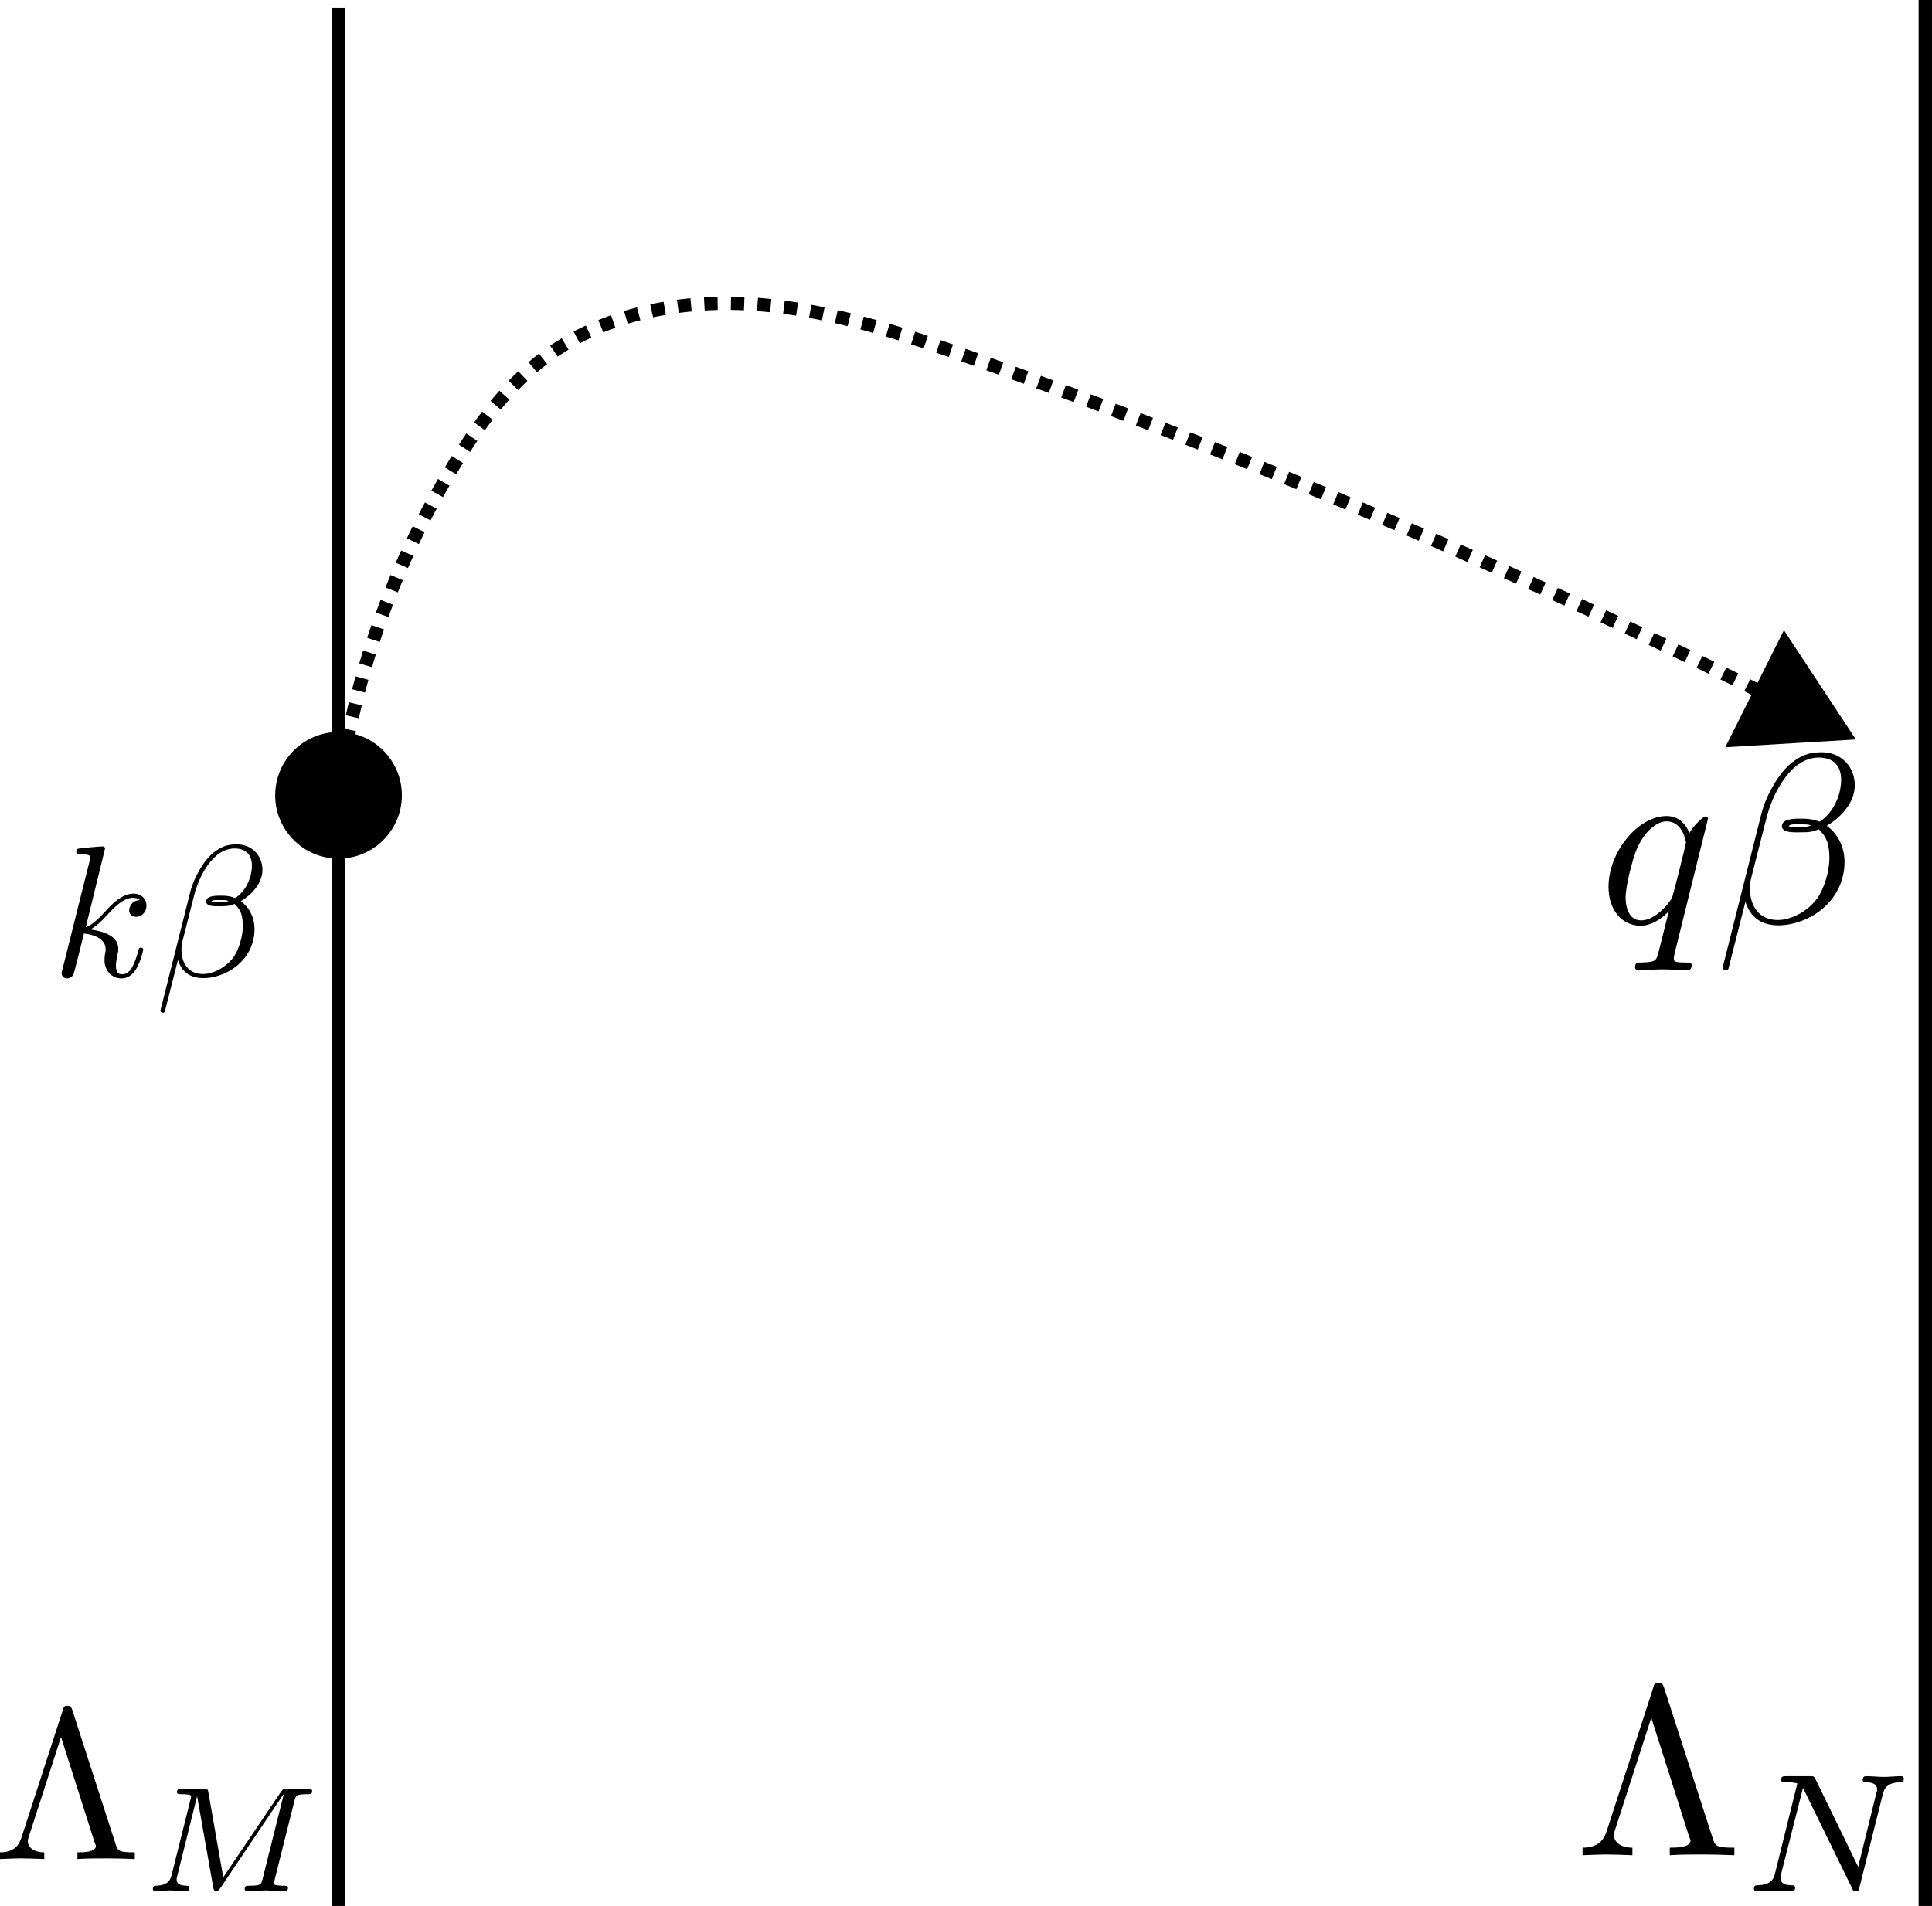
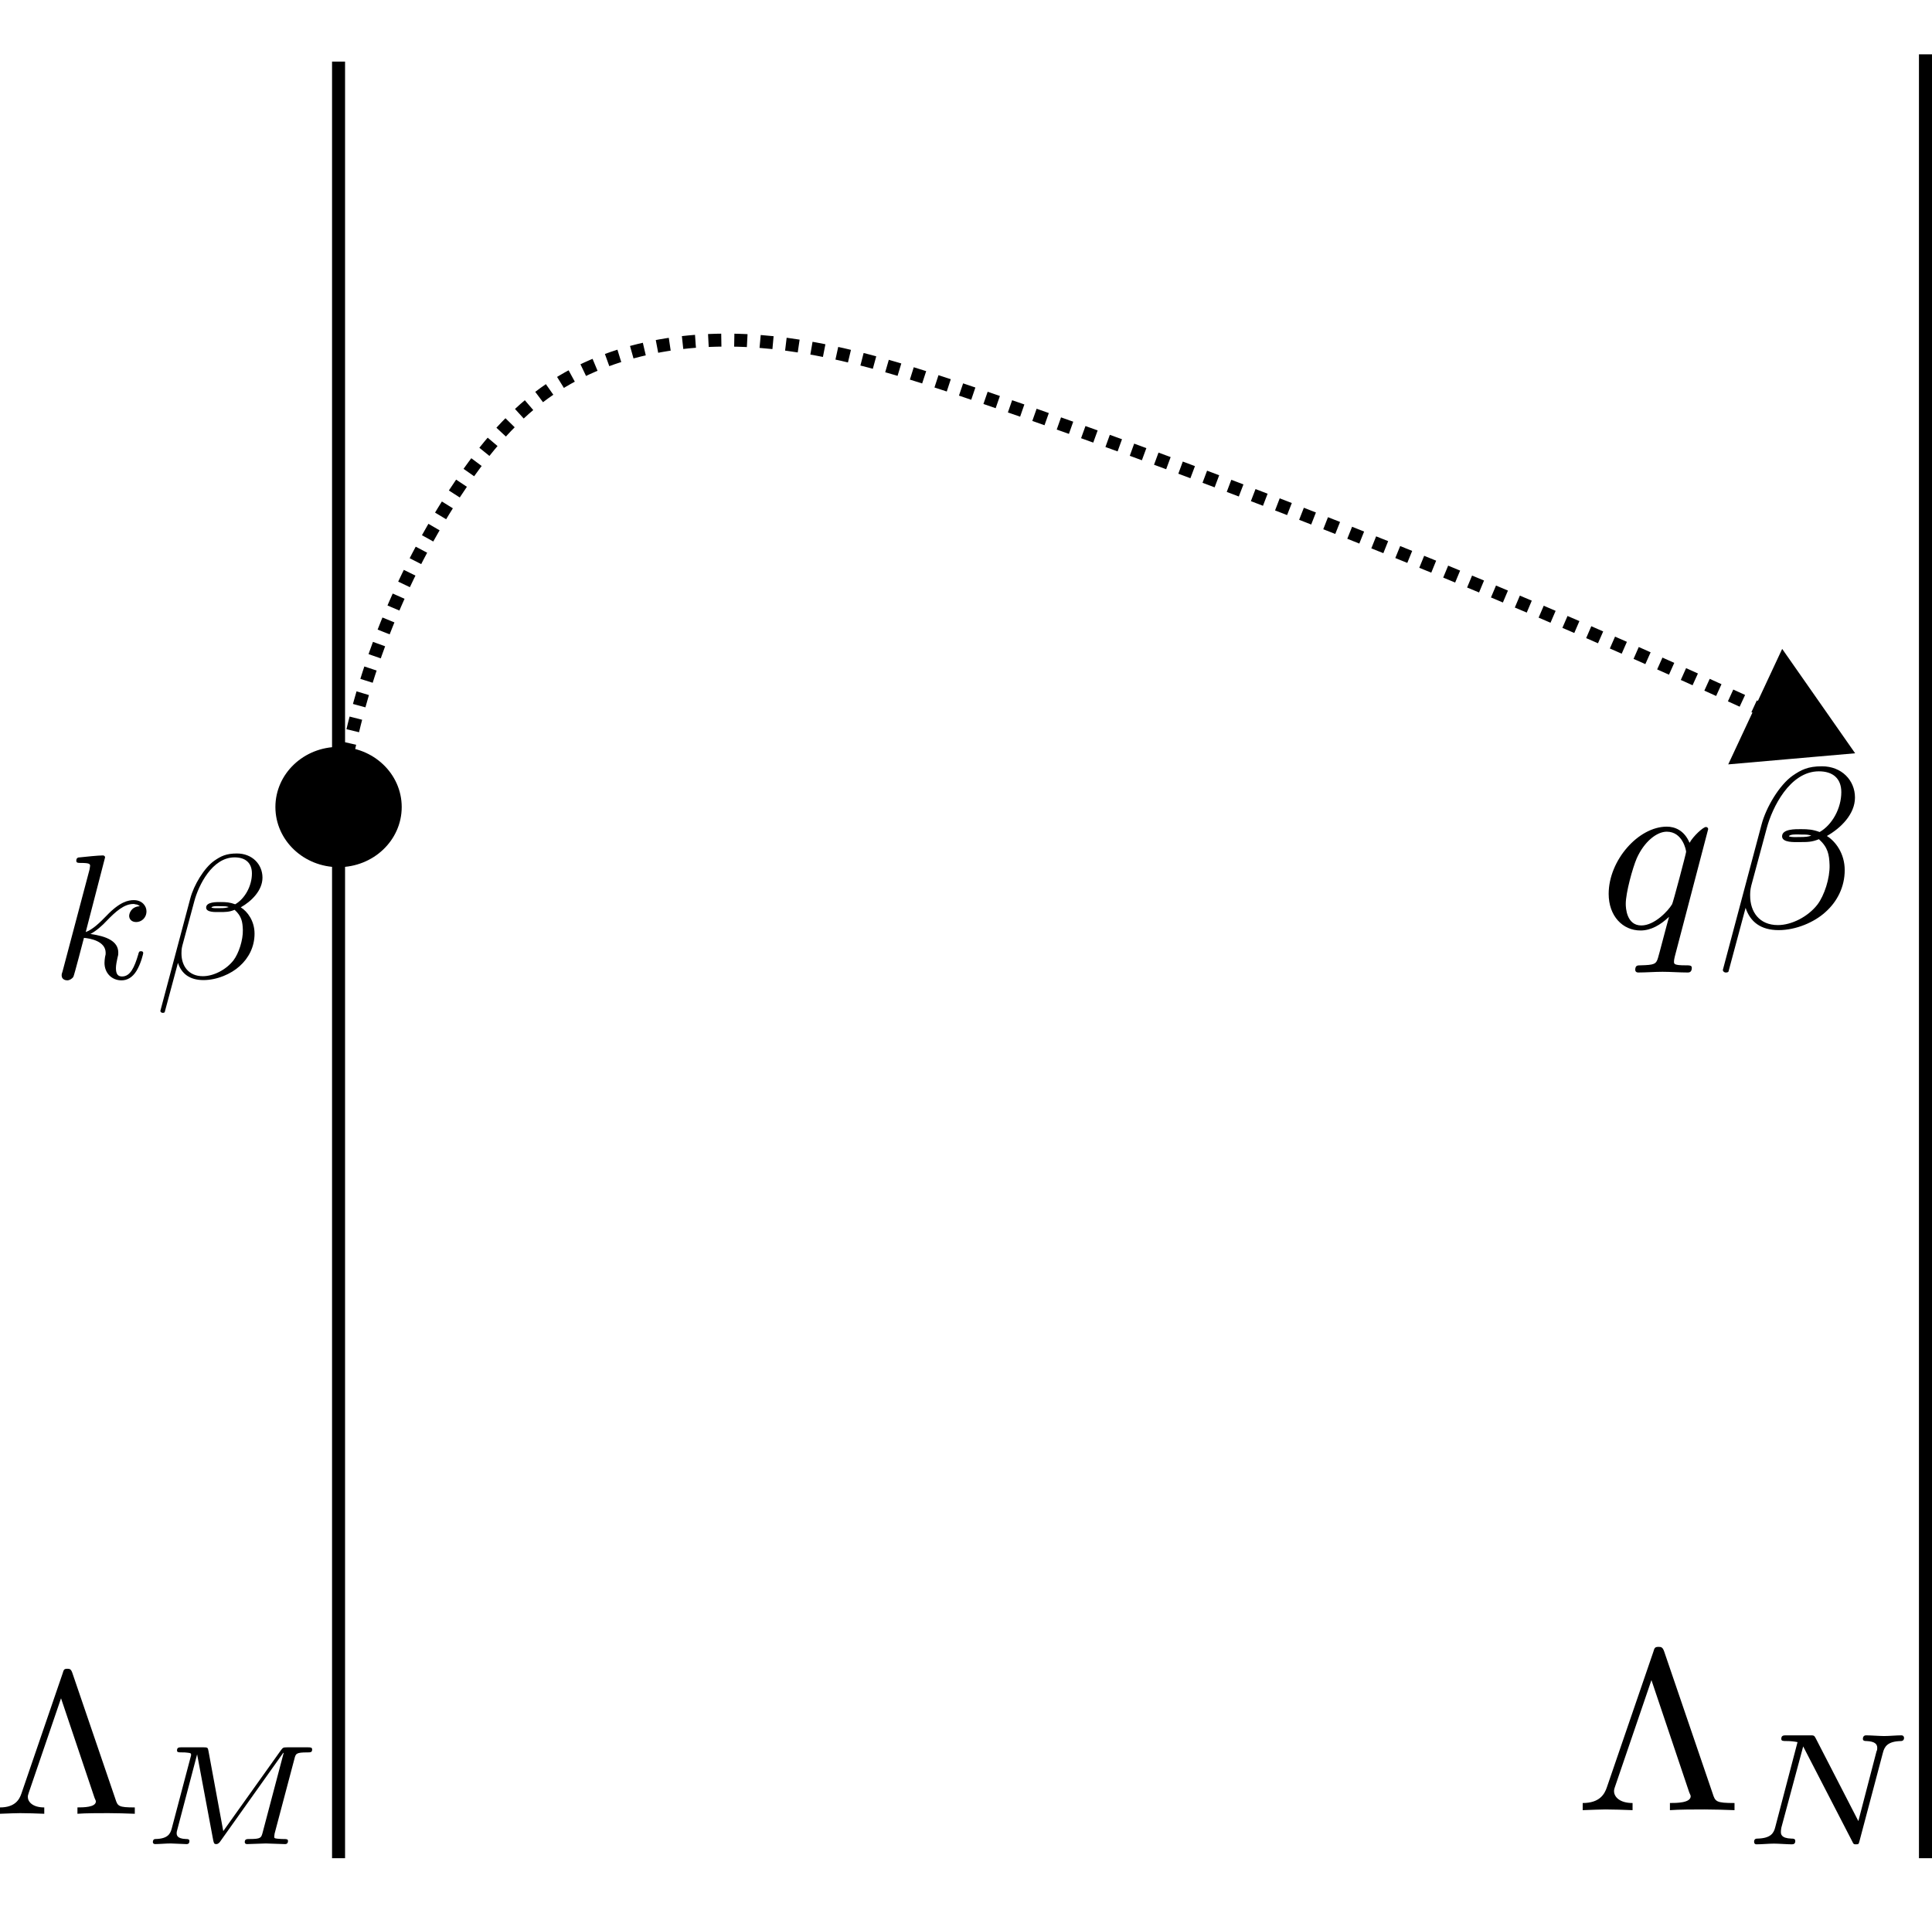
<svg xmlns="http://www.w3.org/2000/svg" xmlns:xlink="http://www.w3.org/1999/xlink" width="186.846mm" height="184.377mm" viewBox="0 0 186.846 184.377" version="1.1" id="svg8">
  <defs id="defs2">
    <marker style="overflow:visible" id="TriangleOutL" refX="0" refY="0" orient="auto">
      <path transform="scale(0.8)" style="fill:#000000;fill-opacity:1;fill-rule:evenodd;stroke:#000000;stroke-width:1pt;stroke-opacity:1" d="M 5.77,0 -2.88,5 V -5 Z" id="path1073" />
    </marker>
    <g id="g261">
      <symbol overflow="visible" id="symbol6969">
        <path style="stroke:none" d="" id="path6204" />
      </symbol>
      <symbol overflow="visible" id="symbol8070">
        <path style="stroke:none" d="m 2.688,-5.531 c 0.25,0.375 0.516,0.656 0.766,0.844 0.609,0.453 1.219,0.562 1.234,0.562 0.125,0 0.125,-0.109 0.125,-0.188 0,-0.156 0,-0.172 -0.234,-0.25 C 3.906,-4.75 3.516,-5.109 3.297,-5.359 2.781,-5.906 2.656,-6.5 2.609,-6.812 2.594,-6.875 2.547,-6.906 2.5,-6.906 c -0.094,0 -0.109,0.062 -0.125,0.172 C 2.141,-5.625 1.438,-4.844 0.344,-4.531 0.188,-4.484 0.172,-4.484 0.172,-4.312 c 0,0.078 0,0.188 0.125,0.188 0.016,0 0.609,-0.109 1.172,-0.516 0.328,-0.25 0.609,-0.547 0.828,-0.891 v 7.109 c 0,0.172 0,0.359 0.203,0.359 0.188,0 0.188,-0.188 0.188,-0.359 z m 0,0" id="path7102" />
      </symbol>
    </g>
    <g id="g4693">
      <symbol overflow="visible" id="symbol1740">
        <path style="stroke:none" d="" id="path1078" />
      </symbol>
      <symbol overflow="visible" id="symbol7528">
        <path style="stroke:none" d="m 2.688,-6.562 c 0,-0.172 0,-0.359 -0.188,-0.359 -0.203,0 -0.203,0.188 -0.203,0.359 v 7.109 c -0.25,-0.375 -0.516,-0.656 -0.766,-0.844 -0.609,-0.453 -1.219,-0.562 -1.234,-0.562 -0.125,0 -0.125,0.109 -0.125,0.188 0,0.156 0,0.172 0.234,0.25 C 1.078,-0.234 1.469,0.125 1.688,0.375 2.203,0.922 2.328,1.516 2.375,1.828 2.391,1.875 2.422,1.922 2.5,1.922 c 0.078,0 0.094,-0.062 0.109,-0.156 0.219,-1.125 0.938,-1.906 2.031,-2.219 C 4.797,-0.5 4.812,-0.5 4.812,-0.672 c 0,-0.078 0,-0.188 -0.125,-0.188 -0.016,0 -0.609,0.109 -1.172,0.516 C 3.188,-0.094 2.906,0.203 2.688,0.547 Z m 0,0" id="path3681" />
      </symbol>
    </g>
    <g id="g1886">
      <symbol overflow="visible" id="symbol1184">
        <path style="stroke:none" d="" id="path7726" />
      </symbol>
      <symbol overflow="visible" id="symbol1944">
        <path style="stroke:none" d="m 4.5,-4.297 c 0,-0.047 -0.031,-0.094 -0.094,-0.094 -0.109,0 -0.516,0.391 -0.672,0.688 C 3.516,-4.25 3.125,-4.406 2.797,-4.406 c -1.172,0 -2.391,1.469 -2.391,2.922 0,0.969 0.578,1.594 1.312,1.594 0.422,0 0.812,-0.234 1.172,-0.594 -0.094,0.344 -0.422,1.688 -0.453,1.781 -0.078,0.281 -0.156,0.312 -0.719,0.328 -0.125,0 -0.219,0 -0.219,0.203 0,0 0,0.109 0.125,0.109 0.312,0 0.672,-0.031 1,-0.031 0.328,0 0.688,0.031 1.031,0.031 0.047,0 0.172,0 0.172,-0.203 C 3.828,1.625 3.734,1.625 3.562,1.625 3.094,1.625 3.094,1.562 3.094,1.469 3.094,1.391 3.109,1.328 3.125,1.25 Z m -2.75,4.188 c -0.609,0 -0.641,-0.766 -0.641,-0.938 0,-0.484 0.281,-1.562 0.453,-1.984 0.312,-0.734 0.828,-1.156 1.234,-1.156 0.656,0 0.797,0.812 0.797,0.875 0,0.062 -0.547,2.25 -0.578,2.281 C 2.859,-0.75 2.297,-0.109 1.75,-0.109 Z m 0,0" id="path9504" />
      </symbol>
      <symbol overflow="visible" id="symbol3941">
        <path style="stroke:none" d="m 5.734,-5.672 c 0,-0.75 -0.547,-1.359 -1.359,-1.359 -0.578,0 -0.859,0.156 -1.203,0.406 C 2.625,-6.219 2.078,-5.25 1.891,-4.5 L 0.297,1.828 C 0.297,1.875 0.344,1.938 0.422,1.938 0.5,1.938 0.531,1.906 0.531,1.891 L 1.234,-0.875 c 0.188,0.609 0.625,0.969 1.359,0.969 C 3.312,0.094 4.062,-0.25 4.516,-0.688 5,-1.141 5.312,-1.781 5.312,-2.516 c 0,-0.719 -0.375,-1.25 -0.734,-1.484 0.578,-0.344 1.156,-0.953 1.156,-1.672 z M 3.938,-4.016 c -0.125,0.047 -0.234,0.062 -0.484,0.062 -0.141,0 -0.328,0.016 -0.438,-0.031 0.031,-0.109 0.391,-0.078 0.5,-0.078 0.203,0 0.297,0 0.422,0.047 z M 5.172,-5.906 c 0,0.703 -0.375,1.422 -0.891,1.734 C 4,-4.281 3.812,-4.297 3.516,-4.297 c -0.219,0 -0.781,-0.016 -0.781,0.312 0,0.281 0.516,0.25 0.688,0.25 0.375,0 0.531,0 0.828,-0.125 0.375,0.359 0.422,0.672 0.438,1.125 0.016,0.578 -0.219,1.328 -0.5,1.719 C 3.797,-0.484 3.125,-0.125 2.562,-0.125 c -0.766,0 -1.141,-0.578 -1.141,-1.281 0,-0.094 0,-0.25 0.047,-0.438 L 2.109,-4.359 C 2.328,-5.219 3.047,-6.812 4.25,-6.812 c 0.578,0 0.922,0.312 0.922,0.906 z m 0,0" id="path5221" />
      </symbol>
    </g>
    <g id="g4207">
      <symbol overflow="visible" id="symbol2981">
        <path style="stroke:none" d="" id="path2217" />
      </symbol>
      <symbol overflow="visible" id="symbol9815">
        <path style="stroke:none" d="m 5.141,-6.812 c 0,0 0,-0.109 -0.125,-0.109 -0.156,0 -1.094,0.094 -1.266,0.109 -0.078,0.016 -0.141,0.062 -0.141,0.188 0,0.125 0.094,0.125 0.234,0.125 0.484,0 0.5,0.062 0.5,0.172 L 4.312,-6.125 3.719,-3.766 C 3.531,-4.141 3.25,-4.406 2.797,-4.406 c -1.156,0 -2.391,1.469 -2.391,2.922 0,0.938 0.547,1.594 1.312,1.594 0.203,0 0.703,-0.047 1.297,-0.75 0.078,0.422 0.438,0.75 0.906,0.75 0.359,0 0.578,-0.234 0.75,-0.547 0.156,-0.359 0.297,-0.969 0.297,-0.984 0,-0.109 -0.094,-0.109 -0.125,-0.109 -0.094,0 -0.109,0.047 -0.141,0.188 -0.172,0.641 -0.344,1.234 -0.75,1.234 -0.281,0 -0.297,-0.266 -0.297,-0.453 0,-0.25 0.016,-0.312 0.047,-0.484 z m -2.062,5.625 C 3.016,-1 3.016,-0.984 2.875,-0.812 2.438,-0.266 2.031,-0.109 1.75,-0.109 c -0.5,0 -0.641,-0.547 -0.641,-0.938 0,-0.5 0.312,-1.719 0.547,-2.188 0.312,-0.578 0.75,-0.953 1.156,-0.953 0.641,0 0.781,0.812 0.781,0.875 0,0.062 -0.016,0.125 -0.031,0.172 z m 0,0" id="path6781" />
      </symbol>
      <symbol overflow="visible" id="symbol8436">
        <path style="stroke:none" d="m 5.734,-5.672 c 0,-0.75 -0.547,-1.359 -1.359,-1.359 -0.578,0 -0.859,0.156 -1.203,0.406 C 2.625,-6.219 2.078,-5.25 1.891,-4.5 L 0.297,1.828 C 0.297,1.875 0.344,1.938 0.422,1.938 0.5,1.938 0.531,1.906 0.531,1.891 L 1.234,-0.875 c 0.188,0.609 0.625,0.969 1.359,0.969 C 3.312,0.094 4.062,-0.25 4.516,-0.688 5,-1.141 5.312,-1.781 5.312,-2.516 c 0,-0.719 -0.375,-1.25 -0.734,-1.484 0.578,-0.344 1.156,-0.953 1.156,-1.672 z M 3.938,-4.016 c -0.125,0.047 -0.234,0.062 -0.484,0.062 -0.141,0 -0.328,0.016 -0.438,-0.031 0.031,-0.109 0.391,-0.078 0.5,-0.078 0.203,0 0.297,0 0.422,0.047 z M 5.172,-5.906 c 0,0.703 -0.375,1.422 -0.891,1.734 C 4,-4.281 3.812,-4.297 3.516,-4.297 c -0.219,0 -0.781,-0.016 -0.781,0.312 0,0.281 0.516,0.25 0.688,0.25 0.375,0 0.531,0 0.828,-0.125 0.375,0.359 0.422,0.672 0.438,1.125 0.016,0.578 -0.219,1.328 -0.5,1.719 C 3.797,-0.484 3.125,-0.125 2.562,-0.125 c -0.766,0 -1.141,-0.578 -1.141,-1.281 0,-0.094 0,-0.25 0.047,-0.438 L 2.109,-4.359 C 2.328,-5.219 3.047,-6.812 4.25,-6.812 c 0.578,0 0.922,0.312 0.922,0.906 z m 0,0" id="path8610" />
      </symbol>
    </g>
    <g id="g9240">
      <symbol overflow="visible" id="symbol1225">
        <path style="stroke:none" d="" id="path2653" />
      </symbol>
      <symbol overflow="visible" id="symbol5344">
        <path style="stroke:none" d="m 5.141,-6.812 c 0,0 0,-0.109 -0.125,-0.109 -0.156,0 -1.094,0.094 -1.266,0.109 -0.078,0.016 -0.141,0.062 -0.141,0.188 0,0.125 0.094,0.125 0.234,0.125 0.484,0 0.5,0.062 0.5,0.172 L 4.312,-6.125 3.719,-3.766 C 3.531,-4.141 3.25,-4.406 2.797,-4.406 c -1.156,0 -2.391,1.469 -2.391,2.922 0,0.938 0.547,1.594 1.312,1.594 0.203,0 0.703,-0.047 1.297,-0.75 0.078,0.422 0.438,0.75 0.906,0.75 0.359,0 0.578,-0.234 0.75,-0.547 0.156,-0.359 0.297,-0.969 0.297,-0.984 0,-0.109 -0.094,-0.109 -0.125,-0.109 -0.094,0 -0.109,0.047 -0.141,0.188 -0.172,0.641 -0.344,1.234 -0.75,1.234 -0.281,0 -0.297,-0.266 -0.297,-0.453 0,-0.25 0.016,-0.312 0.047,-0.484 z m -2.062,5.625 C 3.016,-1 3.016,-0.984 2.875,-0.812 2.438,-0.266 2.031,-0.109 1.75,-0.109 c -0.5,0 -0.641,-0.547 -0.641,-0.938 0,-0.5 0.312,-1.719 0.547,-2.188 0.312,-0.578 0.75,-0.953 1.156,-0.953 0.641,0 0.781,0.812 0.781,0.875 0,0.062 -0.016,0.125 -0.031,0.172 z m 0,0" id="path8558" />
      </symbol>
      <symbol overflow="visible" id="symbol6450">
        <path style="stroke:none" d="m 5.734,-5.672 c 0,-0.75 -0.547,-1.359 -1.359,-1.359 -0.578,0 -0.859,0.156 -1.203,0.406 C 2.625,-6.219 2.078,-5.25 1.891,-4.5 L 0.297,1.828 C 0.297,1.875 0.344,1.938 0.422,1.938 0.5,1.938 0.531,1.906 0.531,1.891 L 1.234,-0.875 c 0.188,0.609 0.625,0.969 1.359,0.969 C 3.312,0.094 4.062,-0.25 4.516,-0.688 5,-1.141 5.312,-1.781 5.312,-2.516 c 0,-0.719 -0.375,-1.25 -0.734,-1.484 0.578,-0.344 1.156,-0.953 1.156,-1.672 z M 3.938,-4.016 c -0.125,0.047 -0.234,0.062 -0.484,0.062 -0.141,0 -0.328,0.016 -0.438,-0.031 0.031,-0.109 0.391,-0.078 0.5,-0.078 0.203,0 0.297,0 0.422,0.047 z M 5.172,-5.906 c 0,0.703 -0.375,1.422 -0.891,1.734 C 4,-4.281 3.812,-4.297 3.516,-4.297 c -0.219,0 -0.781,-0.016 -0.781,0.312 0,0.281 0.516,0.25 0.688,0.25 0.375,0 0.531,0 0.828,-0.125 0.375,0.359 0.422,0.672 0.438,1.125 0.016,0.578 -0.219,1.328 -0.5,1.719 C 3.797,-0.484 3.125,-0.125 2.562,-0.125 c -0.766,0 -1.141,-0.578 -1.141,-1.281 0,-0.094 0,-0.25 0.047,-0.438 L 2.109,-4.359 C 2.328,-5.219 3.047,-6.812 4.25,-6.812 c 0.578,0 0.922,0.312 0.922,0.906 z m 0,0" id="path5955" />
      </symbol>
    </g>
    <g id="g7543">
      <symbol overflow="visible" id="symbol2760">
        <path style="stroke:none" d="" id="path9331" />
      </symbol>
      <symbol overflow="visible" id="symbol8270">
        <path style="stroke:none" d="M 3.688,-6.922 C 3.625,-7.125 3.562,-7.141 3.453,-7.141 c -0.156,0 -0.172,0.047 -0.219,0.219 L 1.312,-1 c -0.094,0.297 -0.297,0.688 -1,0.688 V 0 c 0.328,-0.016 0.844,-0.031 0.938,-0.031 0.281,0 0.812,0.016 1.125,0.031 v -0.312 c -0.547,0 -0.766,-0.281 -0.766,-0.516 0,-0.047 0,-0.078 0.047,-0.219 l 1.5,-4.641 1.562,4.906 c 0.062,0.141 0.062,0.156 0.062,0.172 0,0.297 -0.594,0.297 -0.859,0.297 V 0 c 0.359,-0.031 1.062,-0.031 1.438,-0.031 0.391,0 0.844,0.016 1.234,0.031 v -0.312 c -0.766,0 -0.797,-0.062 -0.906,-0.422 z m 0,0" id="path2639" />
      </symbol>
      <symbol overflow="visible" id="symbol5646">
        <path style="stroke:none" d="" id="path8290" />
      </symbol>
      <symbol overflow="visible" id="symbol5323">
        <path style="stroke:none" d="M 5.812,-4 C 5.875,-4.266 6,-4.5 6.547,-4.516 c 0.031,0 0.141,0 0.141,-0.141 0,-0.047 -0.031,-0.109 -0.109,-0.109 -0.219,0 -0.484,0.031 -0.719,0.031 -0.172,0 -0.562,-0.031 -0.734,-0.031 -0.031,0 -0.141,0 -0.141,0.156 0,0.094 0.094,0.094 0.156,0.094 0.328,0.016 0.438,0.125 0.438,0.297 0,0.047 0,0.094 -0.031,0.156 l -0.75,3.047 -1.766,-3.625 c -0.062,-0.125 -0.078,-0.125 -0.25,-0.125 H 1.828 c -0.125,0 -0.219,0 -0.219,0.156 0,0.094 0.078,0.094 0.234,0.094 0.141,0 0.297,0.016 0.438,0.047 L 1.359,-0.75 c -0.062,0.266 -0.188,0.484 -0.734,0.5 -0.047,0 -0.141,0 -0.141,0.141 C 0.484,-0.031 0.531,0 0.578,0 0.812,0 1.078,-0.031 1.312,-0.031 1.484,-0.031 1.875,0 2.047,0 2.125,0 2.188,-0.031 2.188,-0.141 2.188,-0.25 2.109,-0.25 2.031,-0.25 c -0.438,-0.016 -0.438,-0.203 -0.438,-0.297 0,-0.031 0,-0.062 0.016,-0.172 l 0.906,-3.562 2.031,4.156 C 4.594,0 4.625,0 4.703,0 4.812,0 4.812,-0.016 4.844,-0.141 Z m 0,0" id="path152" />
      </symbol>
    </g>
    <g id="g9835">
      <symbol overflow="visible" id="symbol7509">
        <path style="stroke:none" d="" id="path5504" />
      </symbol>
      <symbol overflow="visible" id="symbol6941">
        <path style="stroke:none" d="M 3.688,-6.922 C 3.625,-7.125 3.562,-7.141 3.453,-7.141 c -0.156,0 -0.172,0.047 -0.219,0.219 L 1.312,-1 c -0.094,0.297 -0.297,0.688 -1,0.688 V 0 c 0.328,-0.016 0.844,-0.031 0.938,-0.031 0.281,0 0.812,0.016 1.125,0.031 v -0.312 c -0.547,0 -0.766,-0.281 -0.766,-0.516 0,-0.047 0,-0.078 0.047,-0.219 l 1.5,-4.641 1.562,4.906 c 0.062,0.141 0.062,0.156 0.062,0.172 0,0.297 -0.594,0.297 -0.859,0.297 V 0 c 0.359,-0.031 1.062,-0.031 1.438,-0.031 0.391,0 0.844,0.016 1.234,0.031 v -0.312 c -0.766,0 -0.797,-0.062 -0.906,-0.422 z m 0,0" id="path2416" />
      </symbol>
      <symbol overflow="visible" id="symbol8269">
        <path style="stroke:none" d="" id="path4234" />
      </symbol>
      <symbol overflow="visible" id="symbol2591">
        <path style="stroke:none" d="m 7.109,-4.188 c 0.062,-0.266 0.078,-0.328 0.594,-0.328 0.156,0 0.234,0 0.234,-0.141 0,-0.109 -0.078,-0.109 -0.203,-0.109 H 6.781 c -0.203,0 -0.203,0.016 -0.297,0.141 l -2.688,3.984 -0.688,-3.938 c -0.031,-0.172 -0.031,-0.188 -0.25,-0.188 H 1.875 c -0.141,0 -0.234,0 -0.234,0.156 0,0.094 0.078,0.094 0.234,0.094 0.109,0 0.141,0 0.266,0.016 0.141,0.016 0.156,0.031 0.156,0.109 0,0 0,0.047 -0.031,0.141 l -0.875,3.5 c -0.062,0.234 -0.172,0.484 -0.734,0.5 -0.047,0 -0.141,0 -0.141,0.156 0,0 0,0.094 0.109,0.094 0.203,0 0.5,-0.031 0.719,-0.031 C 1.516,-0.031 1.922,0 2.078,0 2.125,0 2.219,0 2.219,-0.156 2.219,-0.25 2.125,-0.25 2.062,-0.25 1.625,-0.266 1.625,-0.453 1.625,-0.547 c 0,-0.031 0,-0.062 0.031,-0.172 l 0.922,-3.703 0.75,4.234 C 3.359,-0.062 3.359,0 3.469,0 3.562,0 3.625,-0.078 3.672,-0.156 L 6.594,-4.5 6.609,-4.484 5.625,-0.547 C 5.562,-0.312 5.547,-0.25 5.016,-0.25 c -0.125,0 -0.219,0 -0.219,0.156 0,0 0,0.094 0.109,0.094 0.141,0 0.297,-0.016 0.438,-0.016 0.141,0 0.297,-0.016 0.438,-0.016 C 5.984,-0.031 6.469,0 6.672,0 6.703,0 6.812,0 6.812,-0.156 6.812,-0.25 6.734,-0.25 6.594,-0.25 c -0.016,0 -0.141,0 -0.266,-0.016 -0.156,-0.016 -0.156,-0.031 -0.156,-0.109 0,-0.031 0.016,-0.109 0.016,-0.141 z m 0,0" id="path2142" />
      </symbol>
    </g>
    <g id="g3221">
      <symbol overflow="visible" id="symbol8962">
        <path style="stroke:none" d="" id="path7430" />
      </symbol>
      <symbol overflow="visible" id="symbol6782">
        <path style="stroke:none" d="m 2.859,-6.812 c 0,0 0,-0.109 -0.125,-0.109 -0.234,0 -0.953,0.078 -1.219,0.109 -0.078,0 -0.188,0.016 -0.188,0.188 0,0.125 0.094,0.125 0.234,0.125 0.484,0 0.5,0.062 0.5,0.172 L 2.031,-6.125 0.594,-0.391 c -0.047,0.141 -0.047,0.156 -0.047,0.219 0,0.234 0.203,0.281 0.297,0.281 0.125,0 0.266,-0.094 0.328,-0.203 0.047,-0.094 0.5,-1.938 0.562,-2.188 0.344,0.031 1.156,0.188 1.156,0.844 0,0.078 0,0.109 -0.031,0.219 -0.016,0.109 -0.031,0.234 -0.031,0.344 0,0.578 0.391,0.984 0.906,0.984 0.297,0 0.578,-0.156 0.797,-0.531 0.25,-0.438 0.359,-0.984 0.359,-1 0,-0.109 -0.094,-0.109 -0.125,-0.109 -0.094,0 -0.109,0.047 -0.141,0.188 -0.203,0.719 -0.422,1.234 -0.859,1.234 -0.203,0 -0.328,-0.109 -0.328,-0.469 0,-0.172 0.047,-0.406 0.078,-0.562 C 3.562,-1.312 3.562,-1.344 3.562,-1.453 3.562,-2.094 2.938,-2.375 2.078,-2.5 2.391,-2.672 2.719,-2.984 2.938,-3.234 3.422,-3.766 3.875,-4.188 4.359,-4.188 c 0.062,0 0.078,0 0.094,0.016 0.125,0.016 0.125,0.016 0.219,0.078 0.016,0 0.016,0.016 0.031,0.031 -0.469,0.031 -0.562,0.422 -0.562,0.547 0,0.156 0.109,0.344 0.375,0.344 0.266,0 0.547,-0.219 0.547,-0.609 0,-0.297 -0.234,-0.625 -0.672,-0.625 -0.281,0 -0.734,0.078 -1.453,0.875 -0.344,0.375 -0.734,0.781 -1.109,0.922 z m 0,0" id="path7093" />
      </symbol>
      <symbol overflow="visible" id="symbol8837">
        <path style="stroke:none" d="m 5.734,-5.672 c 0,-0.75 -0.547,-1.359 -1.359,-1.359 -0.578,0 -0.859,0.156 -1.203,0.406 C 2.625,-6.219 2.078,-5.25 1.891,-4.5 L 0.297,1.828 C 0.297,1.875 0.344,1.938 0.422,1.938 0.5,1.938 0.531,1.906 0.531,1.891 L 1.234,-0.875 c 0.188,0.609 0.625,0.969 1.359,0.969 C 3.312,0.094 4.062,-0.25 4.516,-0.688 5,-1.141 5.312,-1.781 5.312,-2.516 c 0,-0.719 -0.375,-1.25 -0.734,-1.484 0.578,-0.344 1.156,-0.953 1.156,-1.672 z M 3.938,-4.016 c -0.125,0.047 -0.234,0.062 -0.484,0.062 -0.141,0 -0.328,0.016 -0.438,-0.031 0.031,-0.109 0.391,-0.078 0.5,-0.078 0.203,0 0.297,0 0.422,0.047 z M 5.172,-5.906 c 0,0.703 -0.375,1.422 -0.891,1.734 C 4,-4.281 3.812,-4.297 3.516,-4.297 c -0.219,0 -0.781,-0.016 -0.781,0.312 0,0.281 0.516,0.25 0.688,0.25 0.375,0 0.531,0 0.828,-0.125 0.375,0.359 0.422,0.672 0.438,1.125 0.016,0.578 -0.219,1.328 -0.5,1.719 C 3.797,-0.484 3.125,-0.125 2.562,-0.125 c -0.766,0 -1.141,-0.578 -1.141,-1.281 0,-0.094 0,-0.25 0.047,-0.438 L 2.109,-4.359 C 2.328,-5.219 3.047,-6.812 4.25,-6.812 c 0.578,0 0.922,0.312 0.922,0.906 z m 0,0" id="path9904" />
      </symbol>
    </g>
  </defs>
  <g id="layer1" transform="translate(265.9701,108.63)">
-     <path style="fill:none;stroke:#000000;stroke-width:1.286;stroke-linecap:butt;stroke-linejoin:miter;stroke-miterlimit:4;stroke-dasharray:1.286, 1.286;stroke-dashoffset:0;stroke-opacity:1;marker-end:url(#TriangleOutL)" d="m -233.231,-31.696 c 1.429,-11.326 5.29,-22.339 11.245,-32.079 2.342,-3.83 5.058,-7.521 8.646,-10.219 5.829,-4.385 13.499,-5.75 20.771,-5.174 7.272,0.576 14.273,2.929 21.146,5.372 26.787,9.519 52.988,20.69 78.404,33.426" id="path927" />
-     <g transform="matrix(2.350269,0,0,2.350269,-327.411,-211.9706)" id="g1278">
+     <path style="fill:none;stroke:#000000;stroke-width:1.252;stroke-linecap:butt;stroke-linejoin:miter;stroke-miterlimit:4;stroke-dasharray:1.252, 1.252;stroke-dashoffset:0;stroke-opacity:1;marker-end:url(#TriangleOutL)" d="m -233.228,-30.561 c 1.431,-10.787 5.305,-21.244 11.246,-30.36 2.375,-3.644 5.123,-7.122 8.647,-9.672 5.895,-4.266 13.528,-5.575 20.783,-5.014 7.255,0.561 14.254,2.843 21.138,5.202 26.675,9.141 52.861,19.706 78.411,31.635" id="path927" />
+     <g transform="matrix(2.350491,0,0,2.224352,-327.4168,-201.177)" id="g1278">
      <g id="g8108">
        <g style="fill:#000000;fill-opacity:1" id="g587">
          <use xlink:href="#symbol1944" x="91.925" y="81.963" id="use3587" width="100%" height="100%" />
        </g>
        <g style="fill:#000000;fill-opacity:1" id="g6516">
          <use xlink:href="#symbol3941" x="96.731" y="81.963" id="use7529" width="100%" height="100%" />
        </g>
      </g>
    </g>
-     <path style="fill:none;stroke:#000000;stroke-width:1.297;stroke-linecap:butt;stroke-linejoin:miter;stroke-miterlimit:4;stroke-dasharray:none;stroke-opacity:1" d="m -79.773,-108.63 c 0,184.377 0,184.377 0,184.377" id="path1449" />
-     <g transform="matrix(2.337355,0,0,2.337355,-328.5104,-120.7402)" id="g1557">
+     <path style="fill:none;stroke:#000000;stroke-width:1.262;stroke-linecap:butt;stroke-linejoin:miter;stroke-miterlimit:4;stroke-dasharray:none;stroke-opacity:1" d="m -79.755,-103.373 c 0,174.499 0,174.499 0,174.499" id="path1449" />
+     <g transform="matrix(2.337575,0,0,2.212129,-328.5163,-114.8344)" id="g1557">
      <g id="g4618">
        <g style="fill:#000000;fill-opacity:1" id="g5396">
          <use xlink:href="#symbol8270" x="91.925" y="81.963" id="use3350" width="100%" height="100%" />
        </g>
        <g style="fill:#000000;fill-opacity:1" id="g3276">
          <use xlink:href="#symbol5323" x="98.844" y="83.457" id="use6233" width="100%" height="100%" />
        </g>
      </g>
    </g>
-     <path style="fill:none;stroke:#000000;stroke-width:1.294;stroke-linecap:butt;stroke-linejoin:miter;stroke-miterlimit:4;stroke-dasharray:none;stroke-opacity:1" d="m -233.231,-107.888 c 0,183.635 0,183.635 0,183.635" id="path1449-6" />
-     <g transform="matrix(2.075463,0,0,2.075463,-457.4056,-98.9062)" id="g2080">
+     <path style="fill:none;stroke:#000000;stroke-width:1.259;stroke-linecap:butt;stroke-linejoin:miter;stroke-miterlimit:4;stroke-dasharray:none;stroke-opacity:1" d="m -233.228,-102.671 c 0,173.797 0,173.797 0,173.797" id="path1449-6" />
+     <g transform="matrix(2.075659,0,0,1.964269,-457.4237,-94.17013)" id="g2080">
      <g id="g4330">
        <g style="fill:#000000;fill-opacity:1" id="g7">
          <use xlink:href="#symbol6941" x="91.925" y="81.963" id="use6423" width="100%" height="100%" />
        </g>
        <g style="fill:#000000;fill-opacity:1" id="g5540">
          <use xlink:href="#symbol2591" x="98.844" y="83.457" id="use6320" width="100%" height="100%" />
        </g>
      </g>
    </g>
-     <circle style="fill:#000000;stroke:#000000;stroke-width:1.4;stroke-linecap:round;stroke-linejoin:round;stroke-miterlimit:4;stroke-dasharray:none;stroke-dashoffset:0;paint-order:markers stroke fill" id="path2111" cx="-233.231" cy="-31.696" r="5.426" />
-     <g transform="matrix(1.816287,0,0,1.816287,-427.9638,-163.0468)" id="g2202">
+     <ellipse style="fill:#000000;stroke:#000000;stroke-width:1.362;stroke-linecap:round;stroke-linejoin:round;stroke-miterlimit:4;stroke-dasharray:none;stroke-dashoffset:0;paint-order:markers stroke fill" id="path2111" cx="-233.228" cy="-30.561" rx="5.427" ry="5.136" />
+     <g transform="matrix(1.816458,0,0,1.718978,-427.9791,-154.8743)" id="g2202">
      <g id="g3748">
        <g style="fill:#000000;fill-opacity:1" id="g4768">
          <use xlink:href="#symbol6782" x="91.925" y="81.963" id="use6608" width="100%" height="100%" />
        </g>
        <g style="fill:#000000;fill-opacity:1" id="g5942">
          <use xlink:href="#symbol8837" x="97.43" y="81.963" id="use5475" width="100%" height="100%" />
        </g>
      </g>
    </g>
  </g>
</svg>
